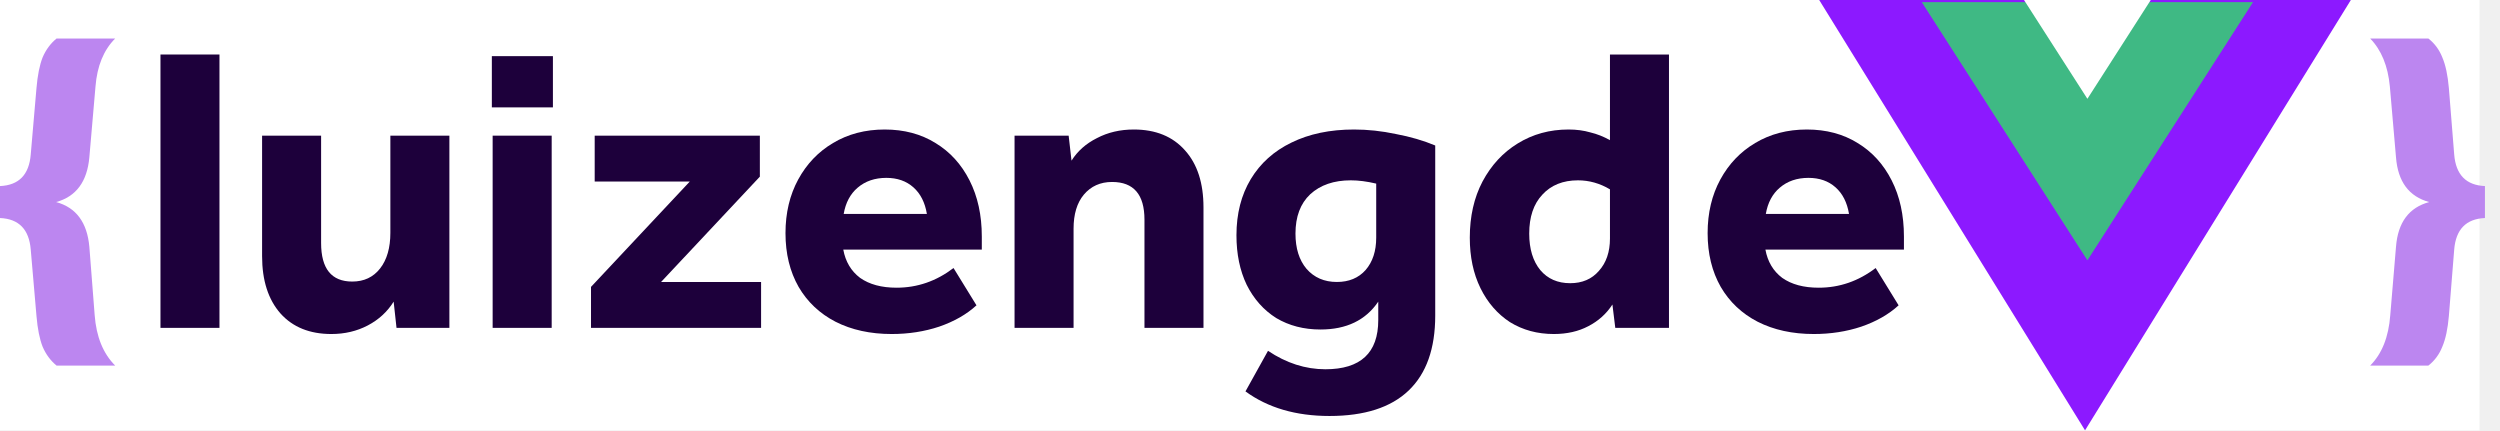
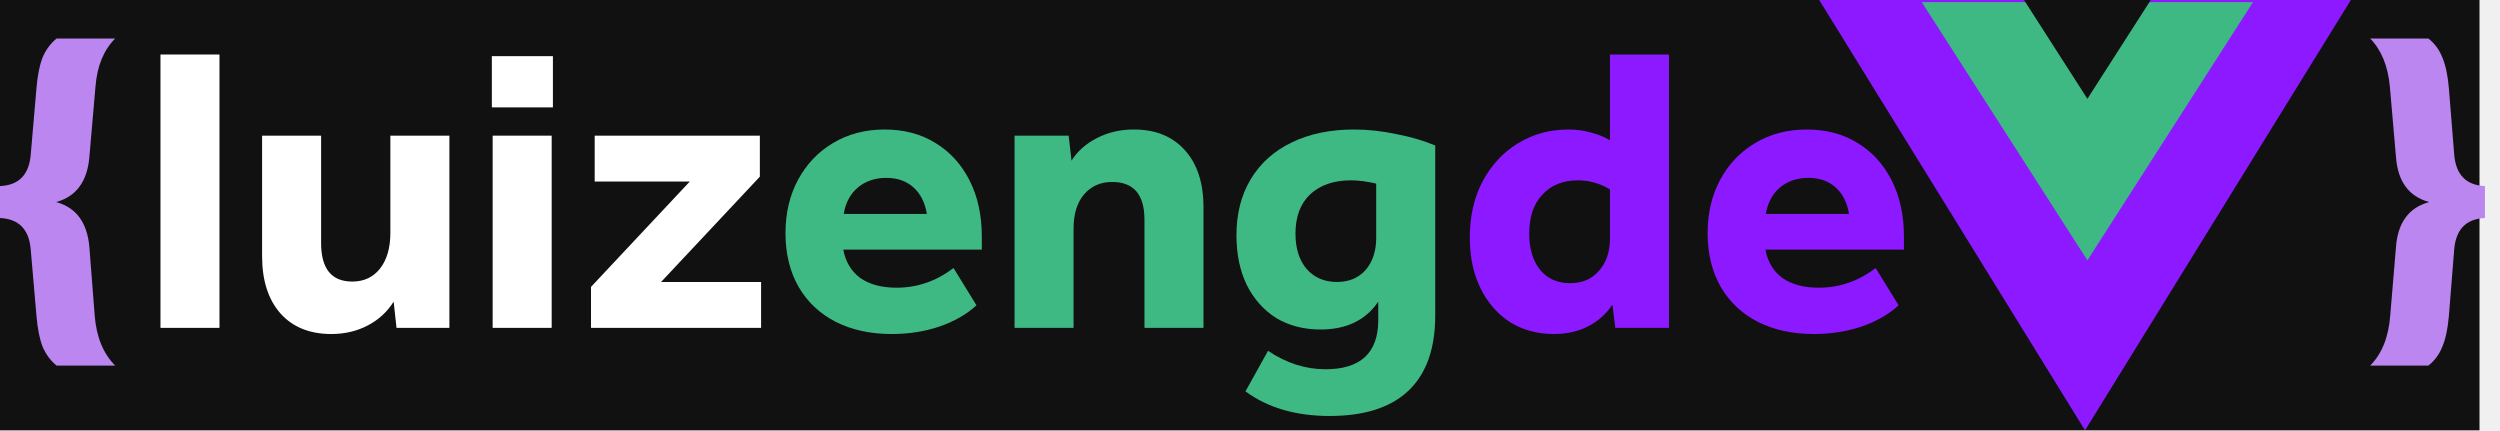
<svg xmlns="http://www.w3.org/2000/svg" width="122" height="21" viewBox="0 0 122 21" fill="none">
-   <rect width="121" height="21" fill="white" />
+   <rect width="121" height="21" fill="#111" />
  <path d="M101.75 21L88.777 0H114.722L101.75 21Z" fill="#8C19FF" />
  <path d="M101.865 12.704L93.782 0.104L109.947 0.104L101.865 12.704Z" fill="#3FB984" />
-   <path d="M101.865 4.822L98.771 4.39166e-05L104.958 4.34298e-05L101.865 4.822Z" fill="white" />
-   <path d="M7.831 2.66H10.71V16H7.831V2.66Z" fill="#1D003B" />
-   <path d="M12.79 12.5V6.62H15.67V11.86C15.67 13.113 16.177 13.74 17.19 13.74C17.763 13.74 18.217 13.527 18.55 13.1C18.883 12.673 19.05 12.093 19.05 11.36V6.62H21.93V16H19.35L19.21 14.72C18.903 15.213 18.483 15.6 17.95 15.88C17.417 16.16 16.823 16.3 16.17 16.3C15.117 16.3 14.29 15.967 13.69 15.3C13.09 14.62 12.79 13.687 12.79 12.5Z" fill="#1D003B" />
-   <path d="M24.041 6.62H26.922V16H24.041V6.62ZM24.002 2.74H26.982V5.24H24.002V2.74Z" fill="#1D003B" />
-   <path d="M28.841 14L33.661 8.86H29.021V6.62H37.081V8.62L32.261 13.76H37.141V16H28.841V14Z" fill="#1D003B" />
-   <path d="M38.332 11.38C38.332 10.393 38.539 9.52 38.952 8.76C39.366 8 39.932 7.407 40.652 6.98C41.386 6.54 42.226 6.32 43.172 6.32C44.119 6.32 44.946 6.54 45.652 6.98C46.359 7.407 46.912 8.013 47.312 8.8C47.712 9.587 47.912 10.5 47.912 11.54V12.18H41.152C41.259 12.767 41.532 13.227 41.972 13.56C42.426 13.88 43.019 14.04 43.752 14.04C44.766 14.04 45.692 13.72 46.532 13.08L47.652 14.9C47.172 15.34 46.566 15.687 45.832 15.94C45.112 16.18 44.339 16.3 43.512 16.3C42.472 16.3 41.559 16.1 40.772 15.7C39.999 15.3 39.399 14.733 38.972 14C38.546 13.253 38.332 12.38 38.332 11.38ZM45.232 10.44C45.139 9.88 44.919 9.447 44.572 9.14C44.226 8.833 43.786 8.68 43.252 8.68C42.692 8.68 42.226 8.84 41.852 9.16C41.492 9.467 41.266 9.893 41.172 10.44H45.232Z" fill="#1D003B" />
-   <path d="M49.51 6.62H52.15L52.29 7.84C52.584 7.373 52.997 7.007 53.53 6.74C54.064 6.46 54.664 6.32 55.33 6.32C56.397 6.32 57.23 6.66 57.83 7.34C58.43 8.007 58.73 8.933 58.73 10.12V16H55.85V10.72C55.85 9.493 55.324 8.88 54.27 8.88C53.697 8.88 53.237 9.087 52.89 9.5C52.557 9.9 52.39 10.453 52.39 11.16V16H49.51V6.62Z" fill="#1D003B" />
-   <path d="M67.259 15.62V14.72C66.646 15.627 65.706 16.08 64.439 16.08C63.626 16.08 62.906 15.893 62.279 15.52C61.666 15.133 61.186 14.593 60.839 13.9C60.506 13.207 60.339 12.4 60.339 11.48C60.339 10.427 60.573 9.513 61.039 8.74C61.506 7.967 62.166 7.373 63.019 6.96C63.886 6.533 64.906 6.32 66.079 6.32C66.746 6.32 67.426 6.393 68.119 6.54C68.826 6.673 69.466 6.86 70.039 7.1V15.4C70.039 17.013 69.606 18.233 68.739 19.06C67.873 19.887 66.586 20.3 64.879 20.3C63.239 20.3 61.873 19.9 60.779 19.1L61.879 17.12C62.773 17.72 63.706 18.02 64.679 18.02C66.399 18.02 67.259 17.22 67.259 15.62ZM67.159 11.6V8.96C66.706 8.853 66.293 8.8 65.919 8.8C65.093 8.8 64.433 9.027 63.939 9.48C63.459 9.933 63.219 10.573 63.219 11.4C63.219 12.12 63.399 12.693 63.759 13.12C64.133 13.547 64.626 13.76 65.239 13.76C65.826 13.76 66.293 13.567 66.639 13.18C66.986 12.78 67.159 12.253 67.159 11.6Z" fill="#1D003B" />
-   <path d="M71.726 11.6C71.726 10.56 71.933 9.647 72.346 8.86C72.773 8.06 73.346 7.44 74.066 7C74.799 6.547 75.626 6.32 76.546 6.32C76.933 6.32 77.286 6.367 77.606 6.46C77.939 6.54 78.259 6.667 78.566 6.84V2.66H81.446V16H78.826L78.686 14.86C78.393 15.313 77.999 15.667 77.506 15.92C77.026 16.173 76.466 16.3 75.826 16.3C75.026 16.3 74.313 16.107 73.686 15.72C73.073 15.32 72.593 14.767 72.246 14.06C71.899 13.353 71.726 12.533 71.726 11.6ZM74.626 11.4C74.626 12.147 74.806 12.74 75.166 13.18C75.526 13.607 76.013 13.82 76.626 13.82C77.213 13.82 77.679 13.62 78.026 13.22C78.386 12.82 78.566 12.293 78.566 11.64V9.24C78.073 8.947 77.553 8.8 77.006 8.8C76.273 8.8 75.693 9.033 75.266 9.5C74.839 9.953 74.626 10.587 74.626 11.4Z" fill="#1D003B" />
-   <path d="M83.332 11.38C83.332 10.393 83.539 9.52 83.952 8.76C84.366 8 84.932 7.407 85.652 6.98C86.386 6.54 87.226 6.32 88.172 6.32C89.119 6.32 89.946 6.54 90.652 6.98C91.359 7.407 91.912 8.013 92.312 8.8C92.712 9.587 92.912 10.5 92.912 11.54V12.18H86.152C86.259 12.767 86.532 13.227 86.972 13.56C87.426 13.88 88.019 14.04 88.752 14.04C89.766 14.04 90.692 13.72 91.532 13.08L92.652 14.9C92.172 15.34 91.566 15.687 90.832 15.94C90.112 16.18 89.339 16.3 88.512 16.3C87.472 16.3 86.559 16.1 85.772 15.7C84.999 15.3 84.399 14.733 83.972 14C83.546 13.253 83.332 12.38 83.332 11.38ZM90.232 10.44C90.139 9.88 89.919 9.447 89.572 9.14C89.226 8.833 88.786 8.68 88.252 8.68C87.692 8.68 87.226 8.84 86.852 9.16C86.492 9.467 86.266 9.893 86.172 10.44H90.232Z" fill="#1D003B" />
+   <path d="M101.865 4.822L98.771 4.39166e-05L104.958 4.34298e-05L101.865 4.822Z" fill="#111" />
+   <path d="M7.831 2.66H10.71V16H7.831V2.66Z" fill="#fff" />
+   <path d="M12.79 12.5V6.62H15.67V11.86C15.67 13.113 16.177 13.74 17.19 13.74C17.763 13.74 18.217 13.527 18.55 13.1C18.883 12.673 19.05 12.093 19.05 11.36V6.62H21.93V16H19.35L19.21 14.72C18.903 15.213 18.483 15.6 17.95 15.88C17.417 16.16 16.823 16.3 16.17 16.3C15.117 16.3 14.29 15.967 13.69 15.3C13.09 14.62 12.79 13.687 12.79 12.5Z" fill="#fff" />
+   <path d="M24.041 6.62H26.922V16H24.041V6.62ZM24.002 2.74H26.982V5.24H24.002V2.74Z" fill="#fff" />
+   <path d="M28.841 14L33.661 8.86H29.021V6.62H37.081V8.62L32.261 13.76H37.141V16H28.841V14Z" fill="#fff" />
+   <path d="M38.332 11.38C38.332 10.393 38.539 9.52 38.952 8.76C39.366 8 39.932 7.407 40.652 6.98C41.386 6.54 42.226 6.32 43.172 6.32C44.119 6.32 44.946 6.54 45.652 6.98C46.359 7.407 46.912 8.013 47.312 8.8C47.712 9.587 47.912 10.5 47.912 11.54V12.18H41.152C41.259 12.767 41.532 13.227 41.972 13.56C42.426 13.88 43.019 14.04 43.752 14.04C44.766 14.04 45.692 13.72 46.532 13.08L47.652 14.9C47.172 15.34 46.566 15.687 45.832 15.94C45.112 16.18 44.339 16.3 43.512 16.3C42.472 16.3 41.559 16.1 40.772 15.7C39.999 15.3 39.399 14.733 38.972 14C38.546 13.253 38.332 12.38 38.332 11.38ZM45.232 10.44C45.139 9.88 44.919 9.447 44.572 9.14C44.226 8.833 43.786 8.68 43.252 8.68C42.692 8.68 42.226 8.84 41.852 9.16C41.492 9.467 41.266 9.893 41.172 10.44H45.232Z" fill="#3FB984" />
+   <path d="M49.51 6.62H52.15L52.29 7.84C52.584 7.373 52.997 7.007 53.53 6.74C54.064 6.46 54.664 6.32 55.33 6.32C56.397 6.32 57.23 6.66 57.83 7.34C58.43 8.007 58.73 8.933 58.73 10.12V16H55.85V10.72C55.85 9.493 55.324 8.88 54.27 8.88C53.697 8.88 53.237 9.087 52.89 9.5C52.557 9.9 52.39 10.453 52.39 11.16V16H49.51V6.62Z" fill="#3FB984" />
+   <path d="M67.259 15.62V14.72C66.646 15.627 65.706 16.08 64.439 16.08C63.626 16.08 62.906 15.893 62.279 15.52C61.666 15.133 61.186 14.593 60.839 13.9C60.506 13.207 60.339 12.4 60.339 11.48C60.339 10.427 60.573 9.513 61.039 8.74C61.506 7.967 62.166 7.373 63.019 6.96C63.886 6.533 64.906 6.32 66.079 6.32C66.746 6.32 67.426 6.393 68.119 6.54C68.826 6.673 69.466 6.86 70.039 7.1V15.4C70.039 17.013 69.606 18.233 68.739 19.06C67.873 19.887 66.586 20.3 64.879 20.3C63.239 20.3 61.873 19.9 60.779 19.1L61.879 17.12C62.773 17.72 63.706 18.02 64.679 18.02C66.399 18.02 67.259 17.22 67.259 15.62ZM67.159 11.6V8.96C66.706 8.853 66.293 8.8 65.919 8.8C65.093 8.8 64.433 9.027 63.939 9.48C63.459 9.933 63.219 10.573 63.219 11.4C63.219 12.12 63.399 12.693 63.759 13.12C64.133 13.547 64.626 13.76 65.239 13.76C65.826 13.76 66.293 13.567 66.639 13.18C66.986 12.78 67.159 12.253 67.159 11.6Z" fill="#3FB984" />
+   <path d="M71.726 11.6C71.726 10.56 71.933 9.647 72.346 8.86C72.773 8.06 73.346 7.44 74.066 7C74.799 6.547 75.626 6.32 76.546 6.32C76.933 6.32 77.286 6.367 77.606 6.46C77.939 6.54 78.259 6.667 78.566 6.84V2.66H81.446V16H78.826L78.686 14.86C78.393 15.313 77.999 15.667 77.506 15.92C77.026 16.173 76.466 16.3 75.826 16.3C75.026 16.3 74.313 16.107 73.686 15.72C73.073 15.32 72.593 14.767 72.246 14.06C71.899 13.353 71.726 12.533 71.726 11.6ZM74.626 11.4C74.626 12.147 74.806 12.74 75.166 13.18C75.526 13.607 76.013 13.82 76.626 13.82C77.213 13.82 77.679 13.62 78.026 13.22C78.386 12.82 78.566 12.293 78.566 11.64V9.24C78.073 8.947 77.553 8.8 77.006 8.8C76.273 8.8 75.693 9.033 75.266 9.5C74.839 9.953 74.626 10.587 74.626 11.4Z" fill="#8C19FF" />
+   <path d="M83.332 11.38C83.332 10.393 83.539 9.52 83.952 8.76C84.366 8 84.932 7.407 85.652 6.98C86.386 6.54 87.226 6.32 88.172 6.32C89.119 6.32 89.946 6.54 90.652 6.98C91.359 7.407 91.912 8.013 92.312 8.8C92.712 9.587 92.912 10.5 92.912 11.54V12.18H86.152C86.259 12.767 86.532 13.227 86.972 13.56C87.426 13.88 88.019 14.04 88.752 14.04C89.766 14.04 90.692 13.72 91.532 13.08L92.652 14.9C92.172 15.34 91.566 15.687 90.832 15.94C90.112 16.18 89.339 16.3 88.512 16.3C87.472 16.3 86.559 16.1 85.772 15.7C84.999 15.3 84.399 14.733 83.972 14C83.546 13.253 83.332 12.38 83.332 11.38ZM90.232 10.44C90.139 9.88 89.919 9.447 89.572 9.14C89.226 8.833 88.786 8.68 88.252 8.68C87.692 8.68 87.226 8.84 86.852 9.16C86.492 9.467 86.266 9.893 86.172 10.44H90.232Z" fill="#8C19FF" />
  <path d="M121.265 10.64C120.345 10.68 119.845 11.193 119.765 12.18L119.505 15.42C119.451 16.047 119.345 16.547 119.185 16.92C119.038 17.293 118.811 17.6 118.505 17.84H115.665C116.238 17.267 116.565 16.447 116.645 15.38L116.925 12.04C117.018 10.853 117.558 10.127 118.545 9.86C117.558 9.593 117.018 8.867 116.925 7.68L116.625 4.22C116.531 3.22 116.211 2.44 115.665 1.88H118.505C118.811 2.12 119.038 2.427 119.185 2.8C119.345 3.173 119.451 3.673 119.505 4.3L119.765 7.54C119.845 8.527 120.345 9.04 121.265 9.08V10.64Z" fill="#BC86F0" />
  <path d="M0 9.08C0.92 9.04 1.42 8.527 1.5 7.54L1.78 4.3C1.833 3.673 1.933 3.173 2.08 2.8C2.24 2.427 2.467 2.12 2.76 1.88H5.62C5.06 2.44 4.74 3.22 4.66 4.22L4.36 7.68C4.253 8.867 3.713 9.593 2.74 9.86C3.713 10.127 4.253 10.853 4.36 12.04L4.62 15.38C4.7 16.433 5.033 17.253 5.62 17.84H2.76C2.467 17.6 2.24 17.293 2.08 16.92C1.933 16.547 1.833 16.047 1.78 15.42L1.5 12.18C1.42 11.193 0.92 10.68 0 10.64V9.08Z" fill="#BC86F0" />
</svg>
